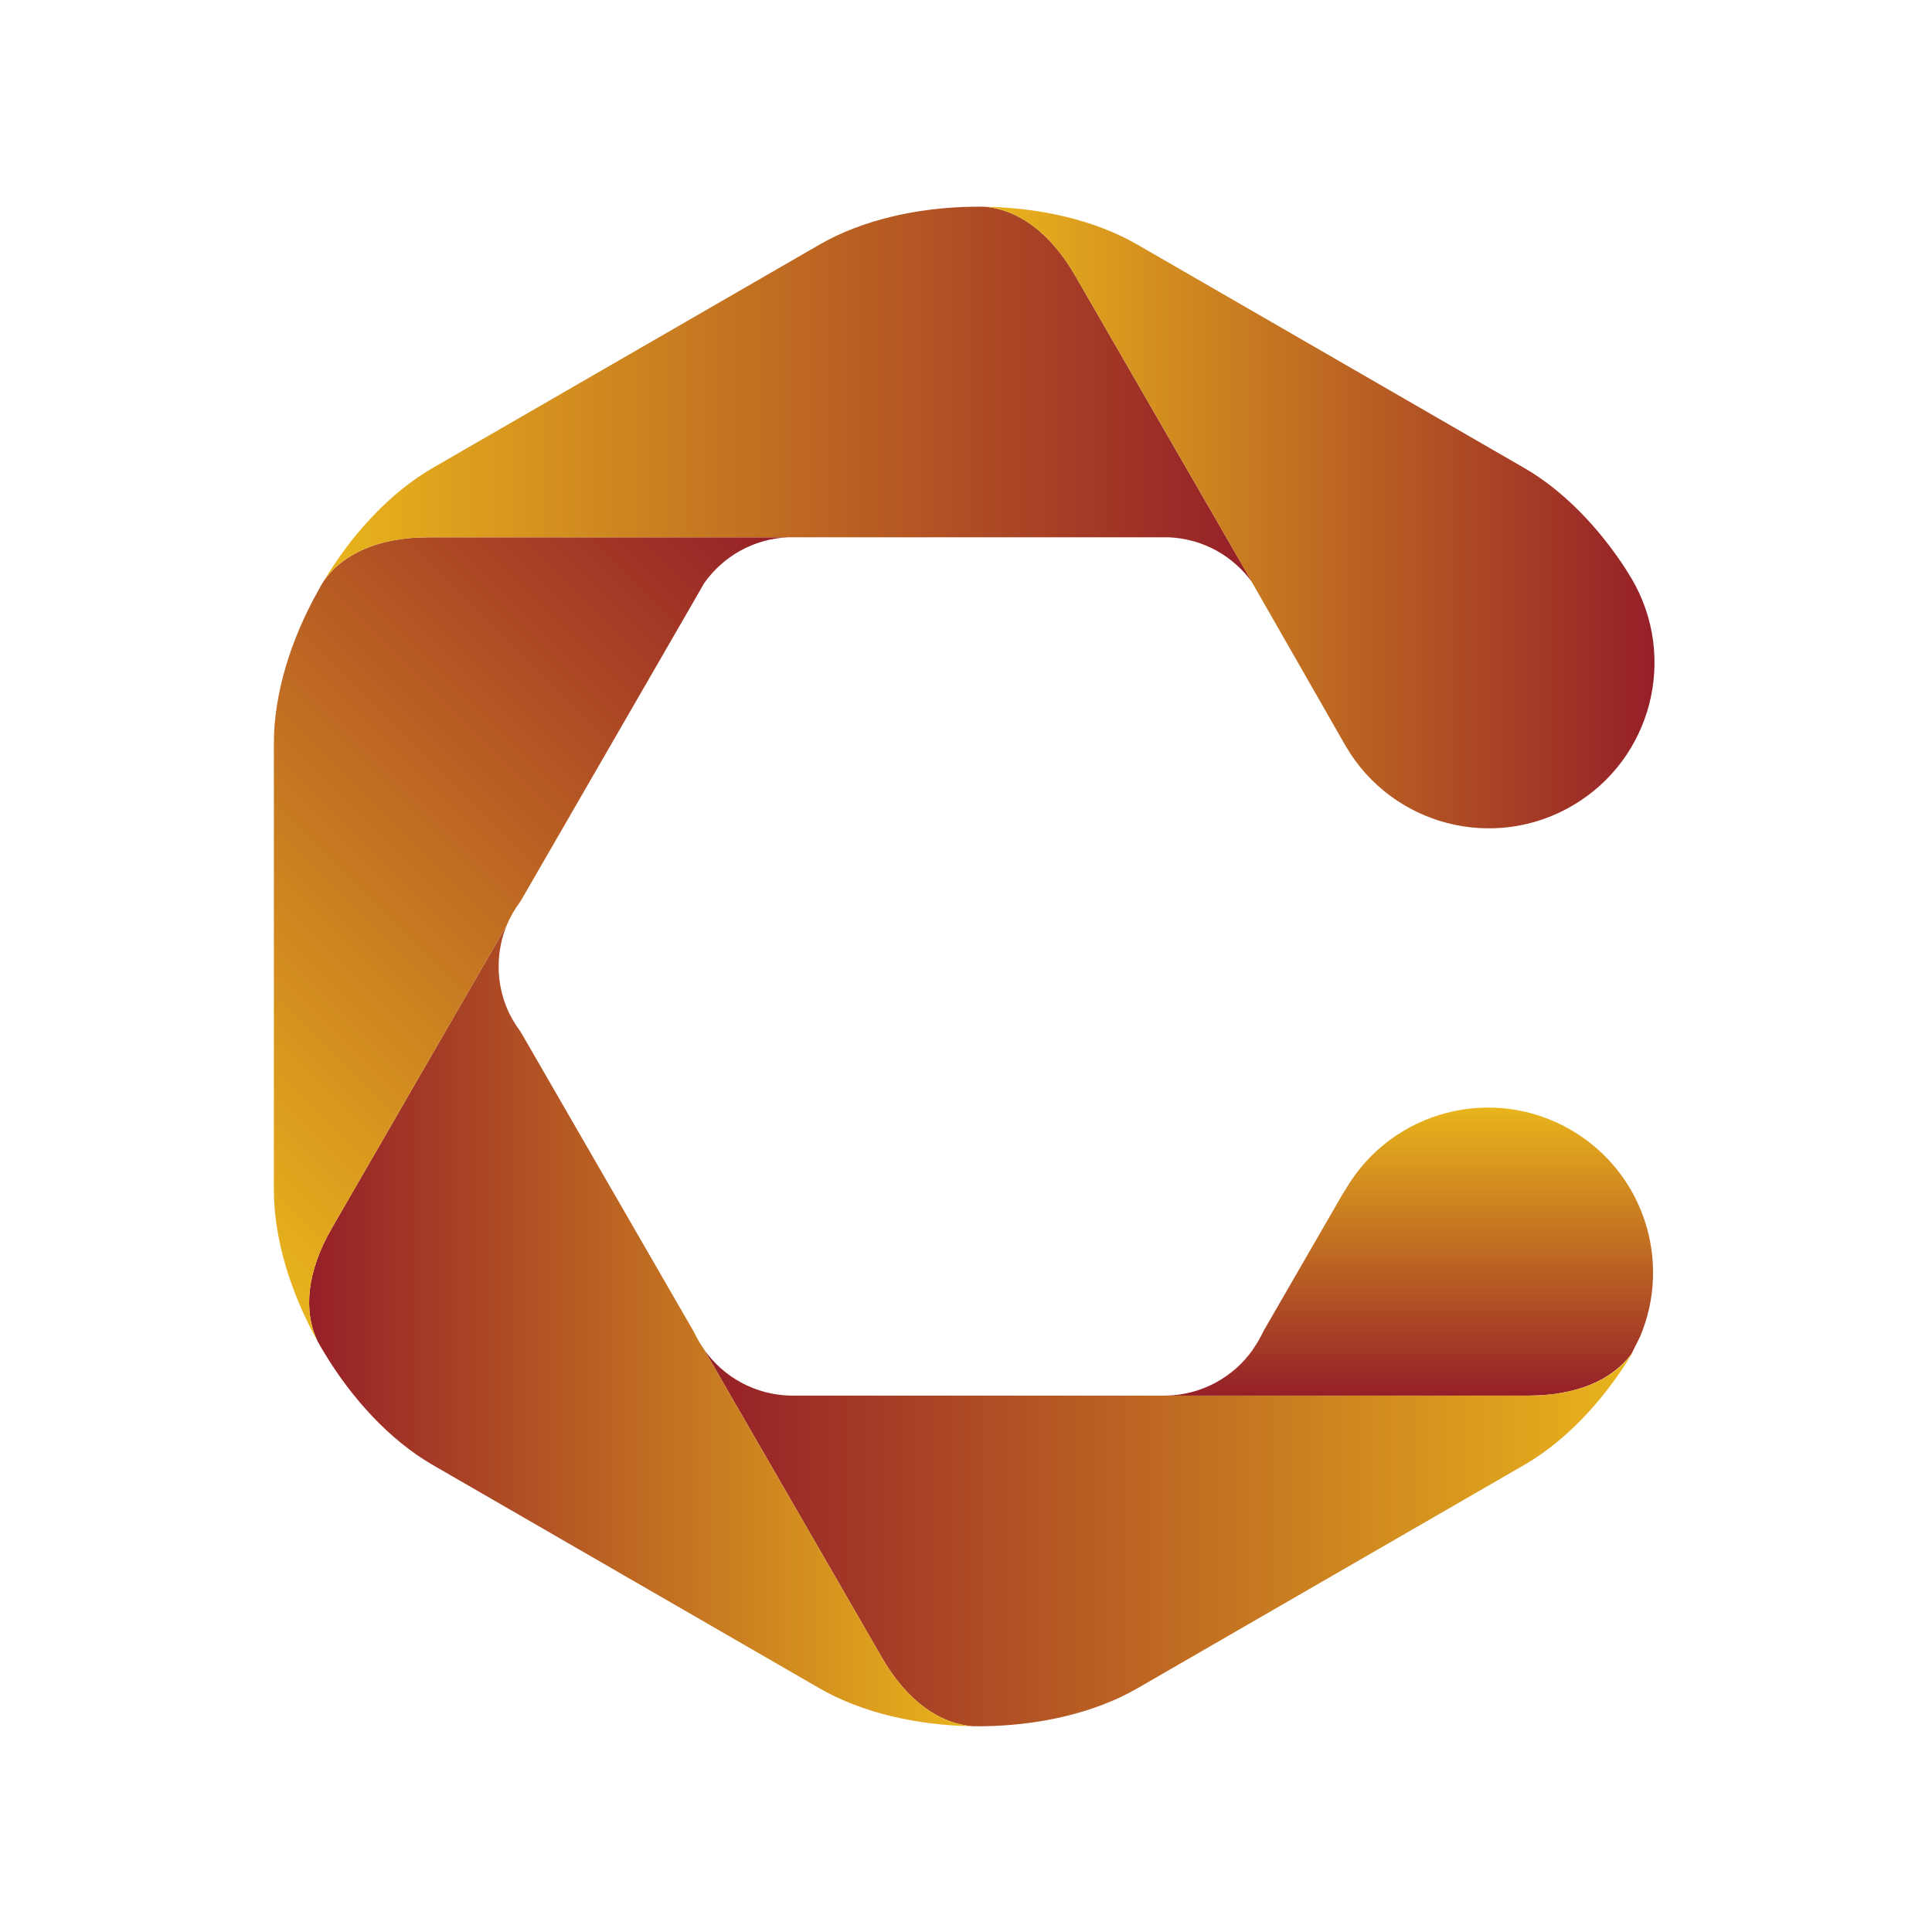
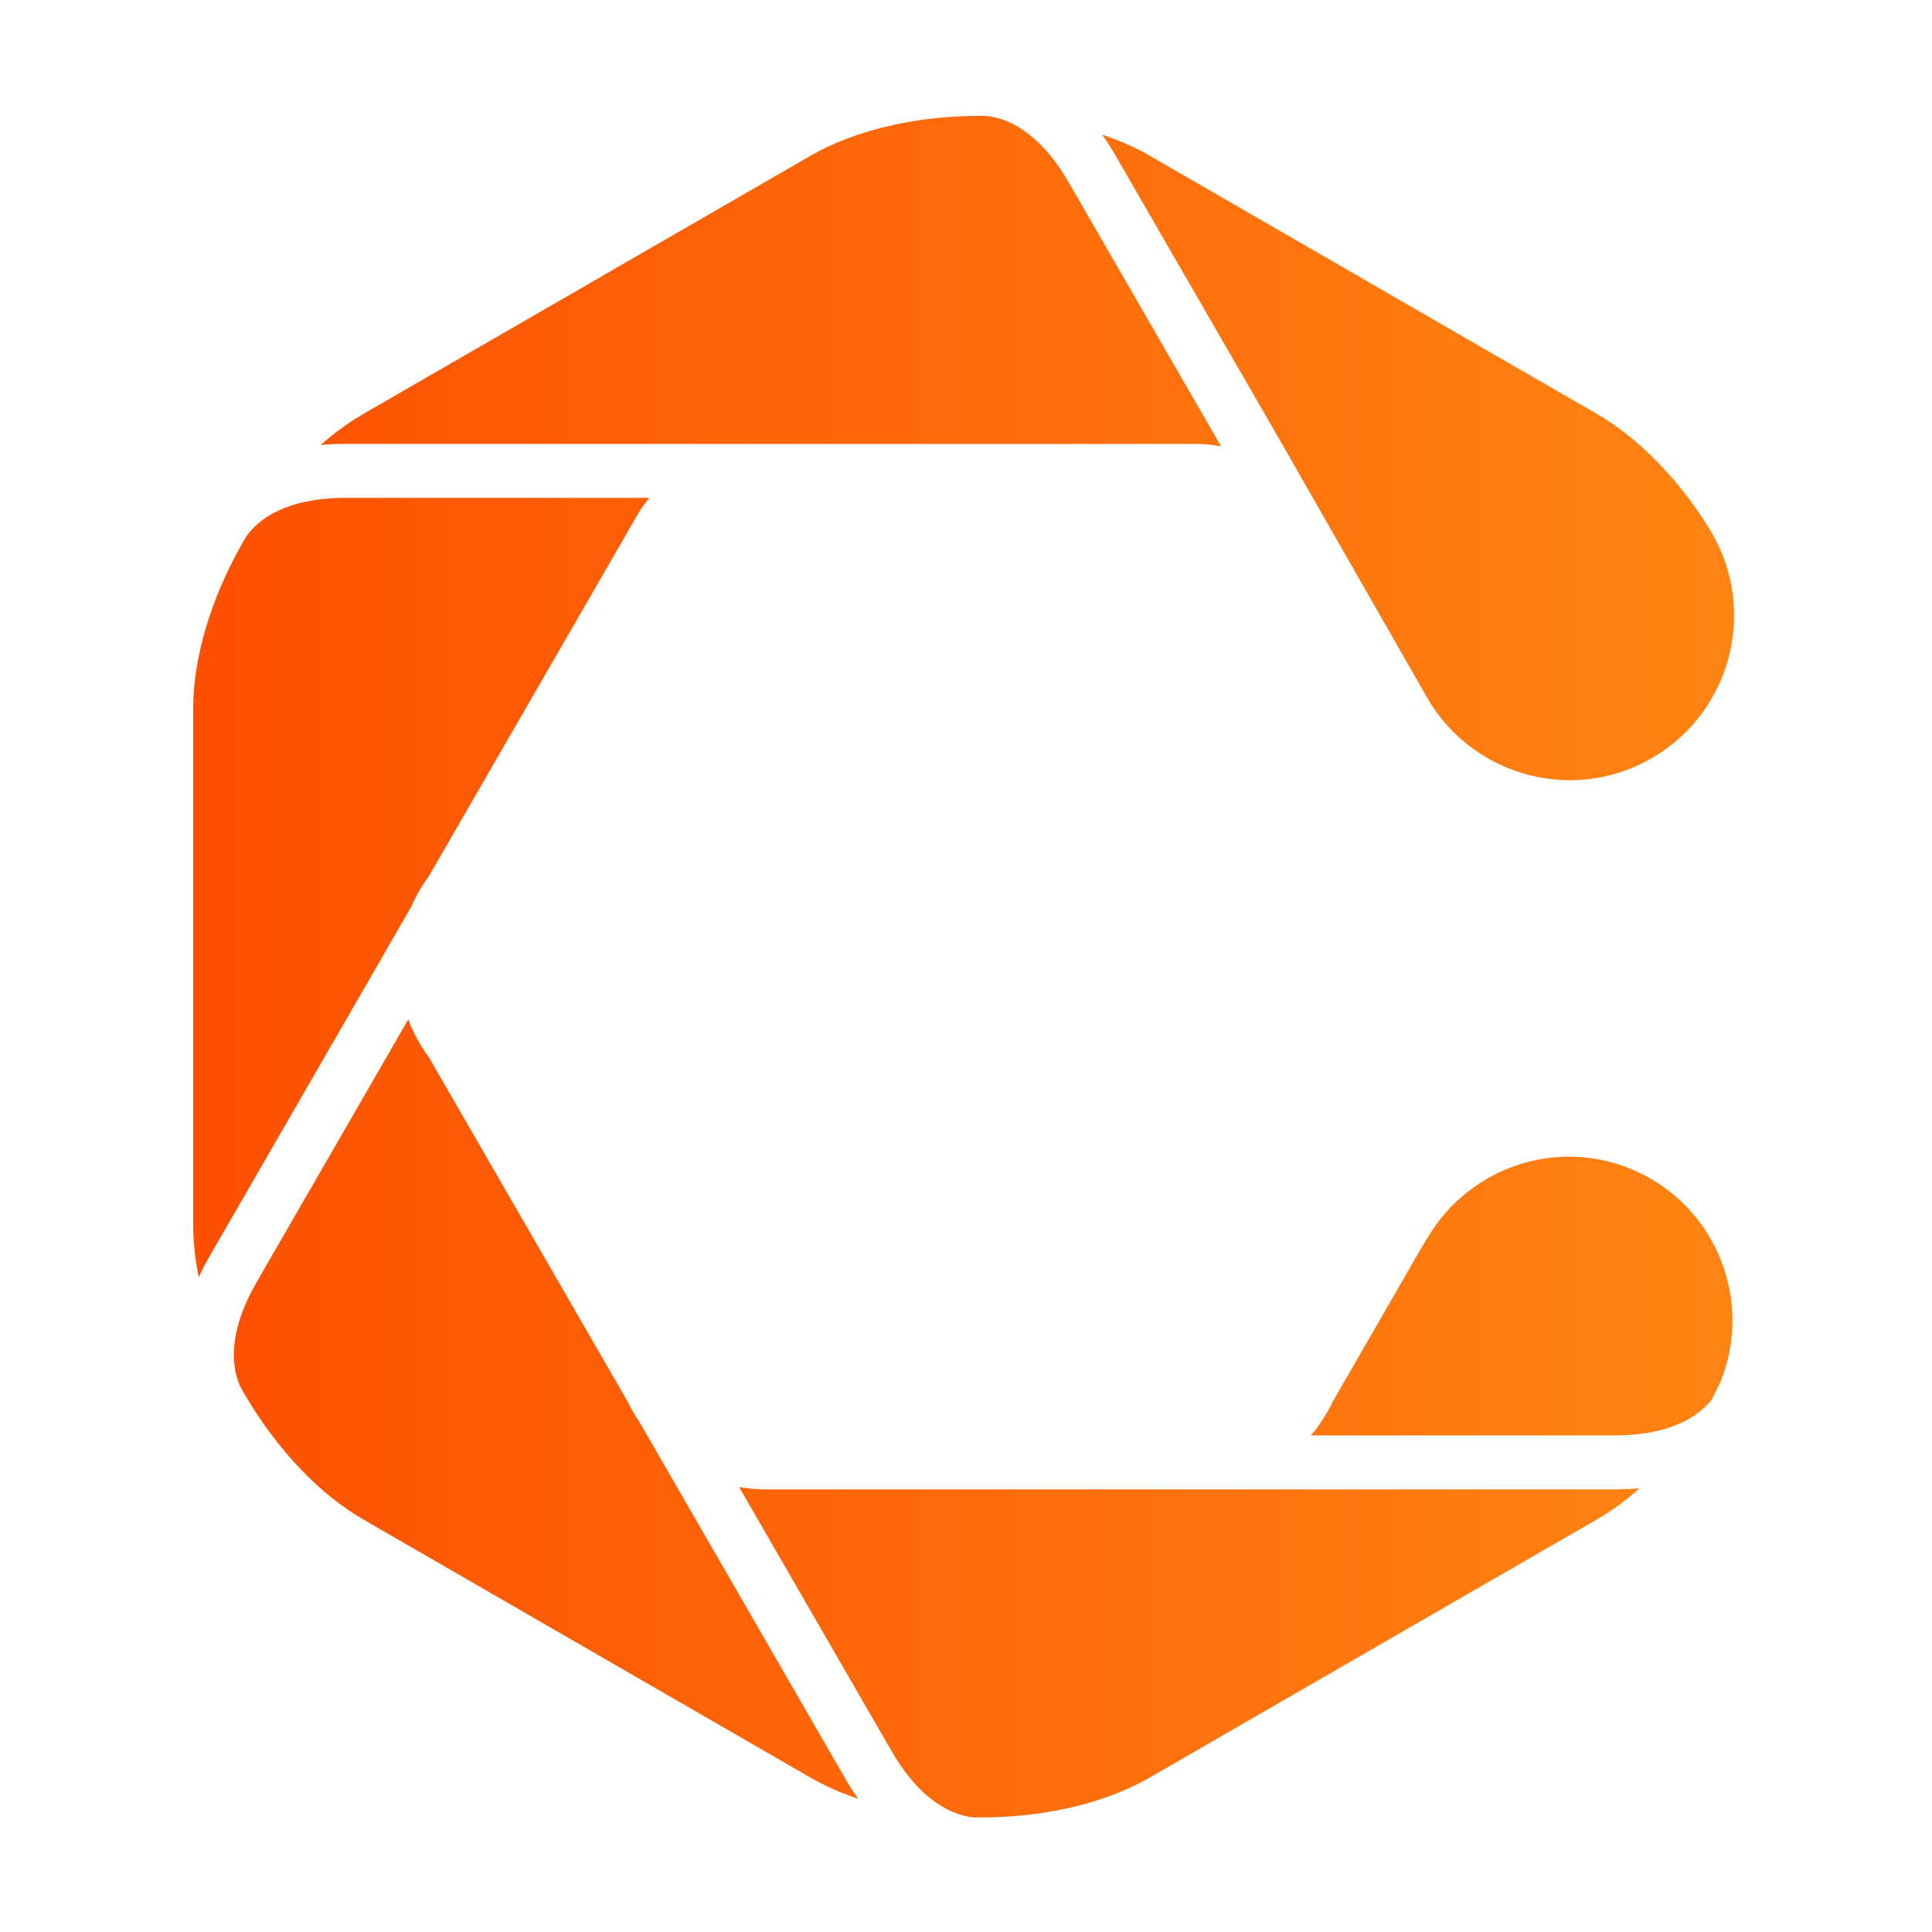
- <svg xmlns="http://www.w3.org/2000/svg" width="595" height="595" viewBox="0 0 595 595" fill="none">
-   <path d="M484.02 348.11C459.832 333.891 428.705 341.981 414.485 366.169L413.411 367.873L389.085 409.995C388.215 411.852 387.205 413.633 386.034 415.296L385.781 415.724C379.828 424.121 370.106 429.625 359.053 429.809H377.648H470.679C485.702 429.809 496.534 424.909 502.43 416.965L505.11 411.615C514.889 388.507 506.252 361.162 484.02 348.11Z" fill="url(#paint0_linear_280_96)" />
-   <path d="M470.679 429.81H377.648H243.625C232.552 429.626 222.794 424.082 216.848 415.627L225.025 429.81L271.547 510.381C279.358 523.921 289.475 530.942 299.712 531.623C300.791 531.64 301.877 531.64 302.958 531.623C320.113 531.391 337.149 527.525 350.245 519.972L469.415 451.16C482.029 443.88 493.469 431.722 502.15 417.687C502.479 417.155 502.794 416.622 503.124 416.097C497.396 424.574 486.263 429.81 470.679 429.81Z" fill="url(#paint1_linear_280_96)" />
-   <path d="M271.548 510.381L225.026 429.81L216.61 415.219C215.49 413.623 214.514 411.924 213.673 410.137L160.324 317.739C158.643 315.497 157.198 313.07 156.103 310.433C154.471 306.495 153.566 302.181 153.566 297.645C153.566 293.102 154.471 288.783 156.103 284.843L148.721 297.645L102.212 378.208C94.4 391.704 93.37 403.959 97.864 413.157C98.403 414.139 98.97 415.107 99.547 416.081C108.318 430.797 120.181 443.606 133.256 451.16L252.423 519.972C265.519 527.526 282.557 531.391 299.714 531.623C289.476 530.941 279.359 523.921 271.548 510.381Z" fill="url(#paint2_linear_280_96)" />
-   <path d="M225.025 165.471H168.541H132C116.42 165.471 105.301 170.68 99.574 179.15C98.983 180.146 98.402 181.148 97.85 182.158C89.499 197.105 84.346 213.75 84.346 228.838V366.446C84.346 381.539 89.507 398.205 97.864 413.158C93.37 403.96 94.4 391.705 102.212 378.209L148.721 297.646L156.103 284.844C157.197 282.222 158.643 279.782 160.324 277.546L213.695 185.117L216.597 180.069L216.869 179.592C222.669 171.367 232.064 165.92 242.784 165.471H225.025Z" fill="url(#paint3_linear_280_96)" />
-   <path d="M377.646 165.471L331.127 84.893C323.344 71.404 313.256 64.38 303.056 63.666C301.905 63.644 300.763 63.644 299.606 63.666C282.491 63.91 265.488 67.768 252.42 75.31L133.253 144.116C120.192 151.668 108.35 164.448 99.572 179.15C105.299 170.68 116.418 165.471 131.998 165.471H225.023H359.909C370.6 165.92 379.961 171.339 385.76 179.522L377.646 165.471Z" fill="url(#paint4_linear_280_96)" />
-   <path d="M299.713 531.623C300.792 531.69 301.878 531.69 302.959 531.623C301.878 531.64 300.792 531.64 299.713 531.623Z" fill="url(#paint5_linear_280_96)" />
-   <path d="M97.851 182.157C98.403 181.147 98.984 180.145 99.575 179.149C98.921 180.11 98.348 181.105 97.851 182.157Z" fill="url(#paint6_linear_280_96)" />
-   <path d="M99.545 416.08C98.969 415.106 98.401 414.139 97.862 413.156C98.354 414.165 98.92 415.137 99.545 416.08Z" fill="url(#paint7_linear_280_96)" />
-   <path d="M303.057 63.667C301.906 63.588 300.764 63.588 299.607 63.667C300.764 63.644 301.905 63.644 303.057 63.667Z" fill="url(#paint8_linear_280_96)" />
-   <path d="M500.634 175.188C492.152 162.163 481.299 150.973 469.416 144.116L350.246 75.31C337.179 67.768 320.184 63.911 303.058 63.666C313.258 64.38 323.346 71.403 331.129 84.893L377.648 165.471L414.527 229.916C428.8 254.22 460.071 262.345 484.364 248.062C508.657 233.801 516.776 202.532 502.51 178.233L500.634 175.188Z" fill="url(#paint9_linear_280_96)" />
+ <svg xmlns="http://www.w3.org/2000/svg" width="400" height="400" viewBox="0 0 400 400" fill="none">
+   <path d="M354.351 289.853L356.105 286.344C362.582 270.806 356.529 252.703 341.974 244.162C336.769 241.097 330.851 239.478 324.855 239.478C312.883 239.478 301.663 245.878 295.61 256.212L294.665 257.696L276.043 289.988C275.31 291.569 274.423 293.072 273.44 294.499L273.363 294.615L273.228 294.846L273.074 295.058C272.553 295.791 271.994 296.504 271.416 297.179H334.456C343.555 297.179 350.591 294.576 354.37 289.814L354.351 289.853Z" fill="url(#paint0_linear_1570_3182)" />
+   <path d="M201.898 376.279H204.135C217.109 376.106 229.177 373.156 238.122 367.97L330.677 314.549C333.665 312.833 336.615 310.655 339.468 308.129C337.849 308.283 336.171 308.36 334.436 308.36H158.098C156.383 308.341 154.686 308.168 153.028 307.878L184.606 362.572C189.425 370.939 195.556 375.797 201.879 376.298L201.898 376.279Z" fill="url(#paint1_linear_1570_3182)" />
+   <path d="M49.851 287.289C50.237 287.944 50.603 288.619 51.008 289.275C57.639 300.398 66.218 309.382 75.183 314.568L167.718 367.989C170.726 369.724 174.061 371.209 177.685 372.423C176.74 371.093 175.834 369.667 174.967 368.163L132.42 294.461C131.494 293.13 130.646 291.684 129.914 290.123L88.755 218.83C87.232 216.767 85.959 214.55 84.995 212.256C84.841 211.871 84.687 211.466 84.533 211.061L53.109 265.504C48.29 273.852 47.133 281.563 49.851 287.27V287.289Z" fill="url(#paint2_linear_1570_3182)" />
+   <path d="M79.578 197.354L85.15 187.714C86.075 185.555 87.29 183.454 88.755 181.468L132.304 106.031L132.478 105.722L132.613 105.491L132.767 105.279C133.307 104.508 133.866 103.775 134.463 103.081H71.424C61.804 103.081 54.555 105.934 50.95 111.14C50.545 111.834 50.14 112.528 49.755 113.222C43.47 124.5 40 136.414 40 146.728V253.59C40 257.06 40.386 260.684 41.157 264.424C41.831 262.94 42.622 261.436 43.47 259.952L79.597 197.373L79.578 197.354Z" fill="url(#paint3_linear_1570_3182)" />
+   <path d="M143.659 91.919H248.417C249.901 91.977 251.366 92.15 252.812 92.401L221.235 37.707C216.376 29.302 210.227 24.443 203.884 24H203.788C203.595 24 203.267 24 202.92 24C202.515 24 202.111 24 201.725 24C188.731 24.174 176.683 27.123 167.737 32.29L75.183 85.73C72.195 87.465 69.245 89.605 66.392 92.131C68.011 91.977 69.689 91.9 71.424 91.9H143.659V91.919Z" fill="url(#paint4_linear_1570_3182)" />
+   <path d="M267.02 94.695L295.668 144.781C301.721 155.095 312.999 161.534 325.029 161.534C331.043 161.534 337 159.915 342.225 156.83C358.418 147.306 363.855 126.408 354.351 110.214L352.963 107.959C346.697 98.319 338.755 90.396 330.677 85.73L238.122 32.29C235.134 30.555 231.799 29.09 228.194 27.875C229.139 29.205 230.045 30.632 230.912 32.116L267.04 94.695H267.02Z" fill="url(#paint5_linear_1570_3182)" />
  <defs>
-     <linearGradient id="paint0_linear_280_96" x1="434.076" y1="429.809" x2="434.076" y2="341.098" gradientUnits="userSpaceOnUse">
-       <stop stop-color="#951F28" />
-       <stop offset="1" stop-color="#E9B51C" />
+     <linearGradient id="paint0_linear_1570_3182" x1="40" y1="202.859" x2="359.03" y2="202.859" gradientUnits="userSpaceOnUse">
+       <stop stop-color="#FE5000" />
+       <stop offset="1" stop-color="#FF8412" />
    </linearGradient>
-     <linearGradient id="paint1_linear_280_96" x1="216.848" y1="473.631" x2="503.125" y2="473.631" gradientUnits="userSpaceOnUse">
-       <stop stop-color="#951F28" />
-       <stop offset="1" stop-color="#E9B51C" />
+     <linearGradient id="paint1_linear_1570_3182" x1="40" y1="202.859" x2="359.03" y2="202.859" gradientUnits="userSpaceOnUse">
+       <stop stop-color="#FE5000" />
+       <stop offset="1" stop-color="#FF8412" />
    </linearGradient>
-     <linearGradient id="paint2_linear_280_96" x1="95.201" y1="408.233" x2="299.713" y2="408.233" gradientUnits="userSpaceOnUse">
-       <stop stop-color="#951F28" />
-       <stop offset="1" stop-color="#E9B51C" />
+     <linearGradient id="paint2_linear_1570_3182" x1="40" y1="202.859" x2="359.03" y2="202.859" gradientUnits="userSpaceOnUse">
+       <stop stop-color="#FE5000" />
+       <stop offset="1" stop-color="#FF8412" />
    </linearGradient>
-     <linearGradient id="paint3_linear_280_96" x1="39.628" y1="354.922" x2="235.93" y2="158.619" gradientUnits="userSpaceOnUse">
-       <stop stop-color="#E9B51C" />
-       <stop offset="1" stop-color="#951F28" />
+     <linearGradient id="paint3_linear_1570_3182" x1="40" y1="202.859" x2="359.03" y2="202.859" gradientUnits="userSpaceOnUse">
+       <stop stop-color="#FE5000" />
+       <stop offset="1" stop-color="#FF8412" />
    </linearGradient>
-     <linearGradient id="paint4_linear_280_96" x1="99.574" y1="121.586" x2="385.76" y2="121.586" gradientUnits="userSpaceOnUse">
-       <stop stop-color="#E9B51C" />
-       <stop offset="1" stop-color="#951F28" />
+     <linearGradient id="paint4_linear_1570_3182" x1="40" y1="202.859" x2="359.03" y2="202.859" gradientUnits="userSpaceOnUse">
+       <stop stop-color="#FE5000" />
+       <stop offset="1" stop-color="#FF8412" />
    </linearGradient>
-     <linearGradient id="paint5_linear_280_96" x1="299.713" y1="531.648" x2="302.959" y2="531.648" gradientUnits="userSpaceOnUse">
-       <stop stop-color="#E9B51C" />
-       <stop offset="1" stop-color="#951F28" />
-     </linearGradient>
-     <linearGradient id="paint6_linear_280_96" x1="97.85" y1="180.653" x2="99.574" y2="180.653" gradientUnits="userSpaceOnUse">
-       <stop stop-color="#E9B51C" />
-       <stop offset="1" stop-color="#951F28" />
-     </linearGradient>
-     <linearGradient id="paint7_linear_280_96" x1="97.863" y1="414.618" x2="99.546" y2="414.618" gradientUnits="userSpaceOnUse">
-       <stop stop-color="#E9B51C" />
-       <stop offset="1" stop-color="#951F28" />
-     </linearGradient>
-     <linearGradient id="paint8_linear_280_96" x1="299.607" y1="63.636" x2="303.057" y2="63.636" gradientUnits="userSpaceOnUse">
-       <stop stop-color="#E9B51C" />
-       <stop offset="1" stop-color="#951F28" />
-     </linearGradient>
-     <linearGradient id="paint9_linear_280_96" x1="303.057" y1="159.387" x2="509.544" y2="159.387" gradientUnits="userSpaceOnUse">
-       <stop stop-color="#E9B51C" />
-       <stop offset="1" stop-color="#951F28" />
+     <linearGradient id="paint5_linear_1570_3182" x1="40" y1="202.859" x2="359.03" y2="202.859" gradientUnits="userSpaceOnUse">
+       <stop stop-color="#FE5000" />
+       <stop offset="1" stop-color="#FF8412" />
    </linearGradient>
  </defs>
</svg>
